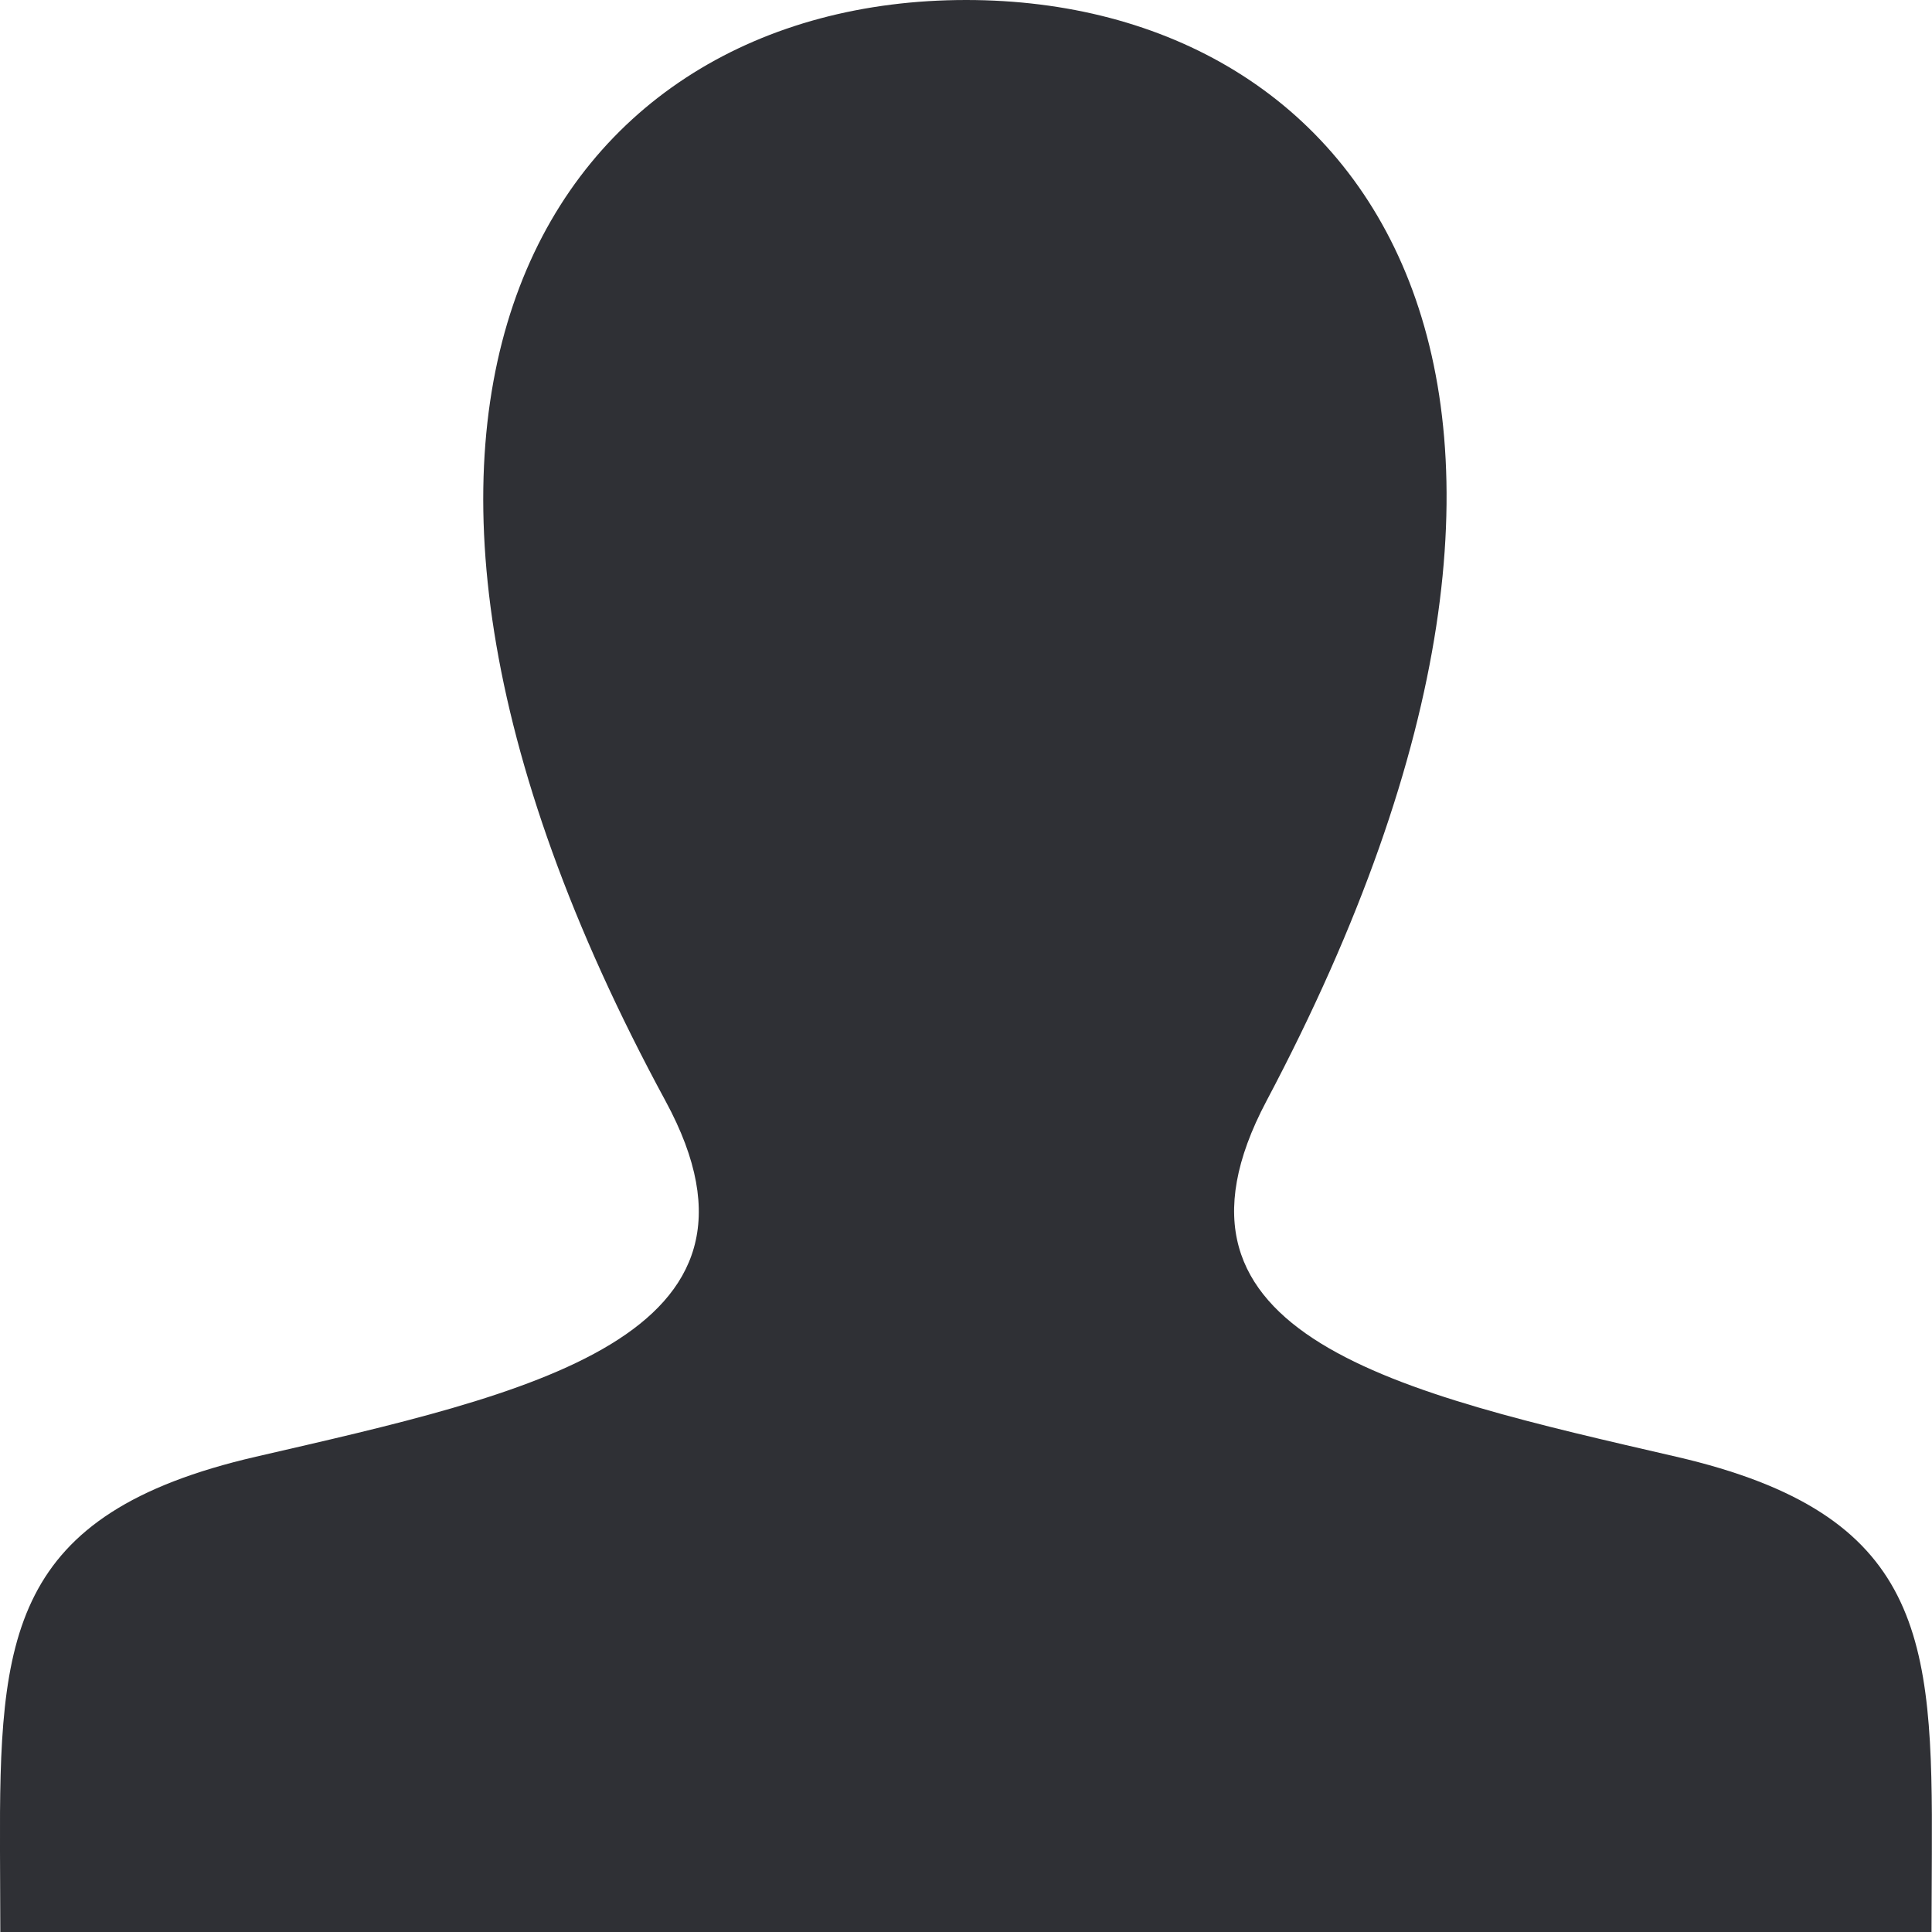
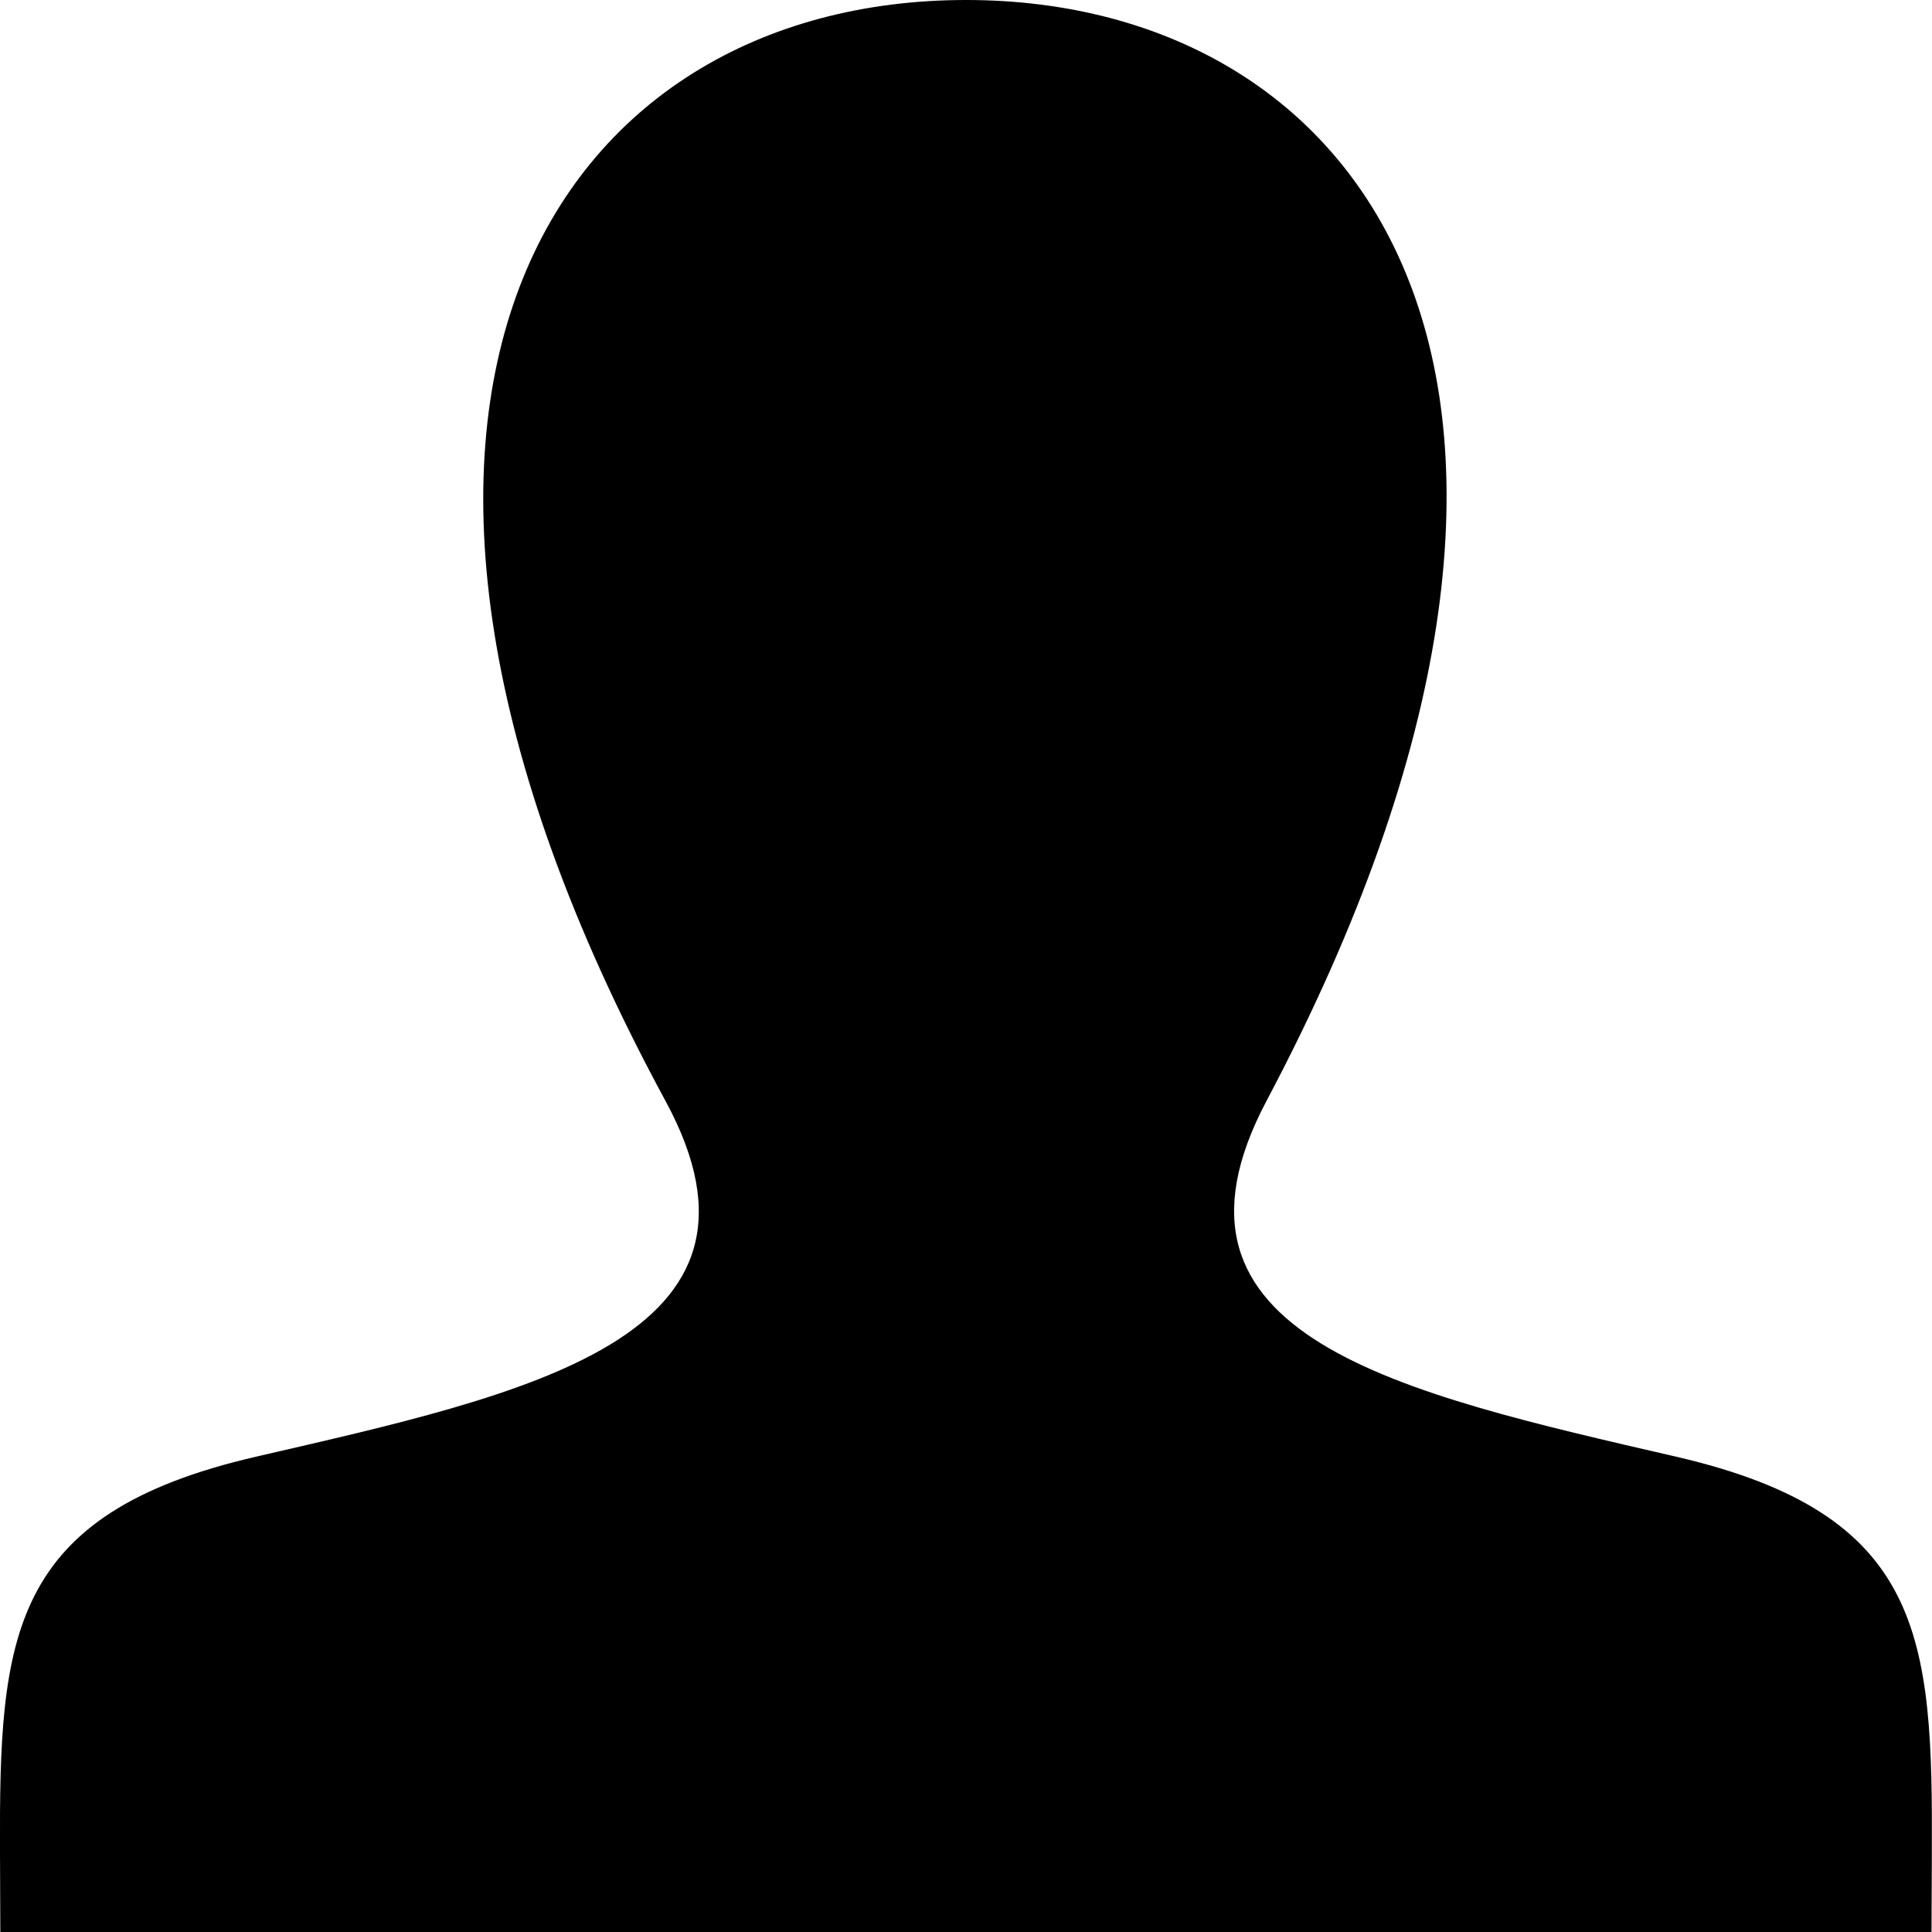
- <svg xmlns="http://www.w3.org/2000/svg" width="24" height="24" viewBox="0 0 24 24" fill="none">
-   <path d="M20.823 18.096C17.384 17.302 14.182 16.606 15.732 13.678C20.453 4.766 16.983 0 12.001 0C6.918 0 3.536 4.949 8.268 13.678C9.865 16.623 6.543 17.319 3.178 18.096C0.105 18.806 -0.01 20.332 0 23L0.004 24H23.994L23.998 23.031C24.011 20.343 23.907 18.809 20.823 18.096Z" fill="#2F3035" />
+ <svg xmlns="http://www.w3.org/2000/svg" width="24" height="24" viewBox="0 0 24 24">
+   <path d="M20.823 18.096C17.384 17.302 14.182 16.606 15.732 13.678C20.453 4.766 16.983 0 12.001 0C6.918 0 3.536 4.949 8.268 13.678C9.865 16.623 6.543 17.319 3.178 18.096C0.105 18.806 -0.01 20.332 0 23L0.004 24H23.994L23.998 23.031C24.011 20.343 23.907 18.809 20.823 18.096Z" />
</svg>
